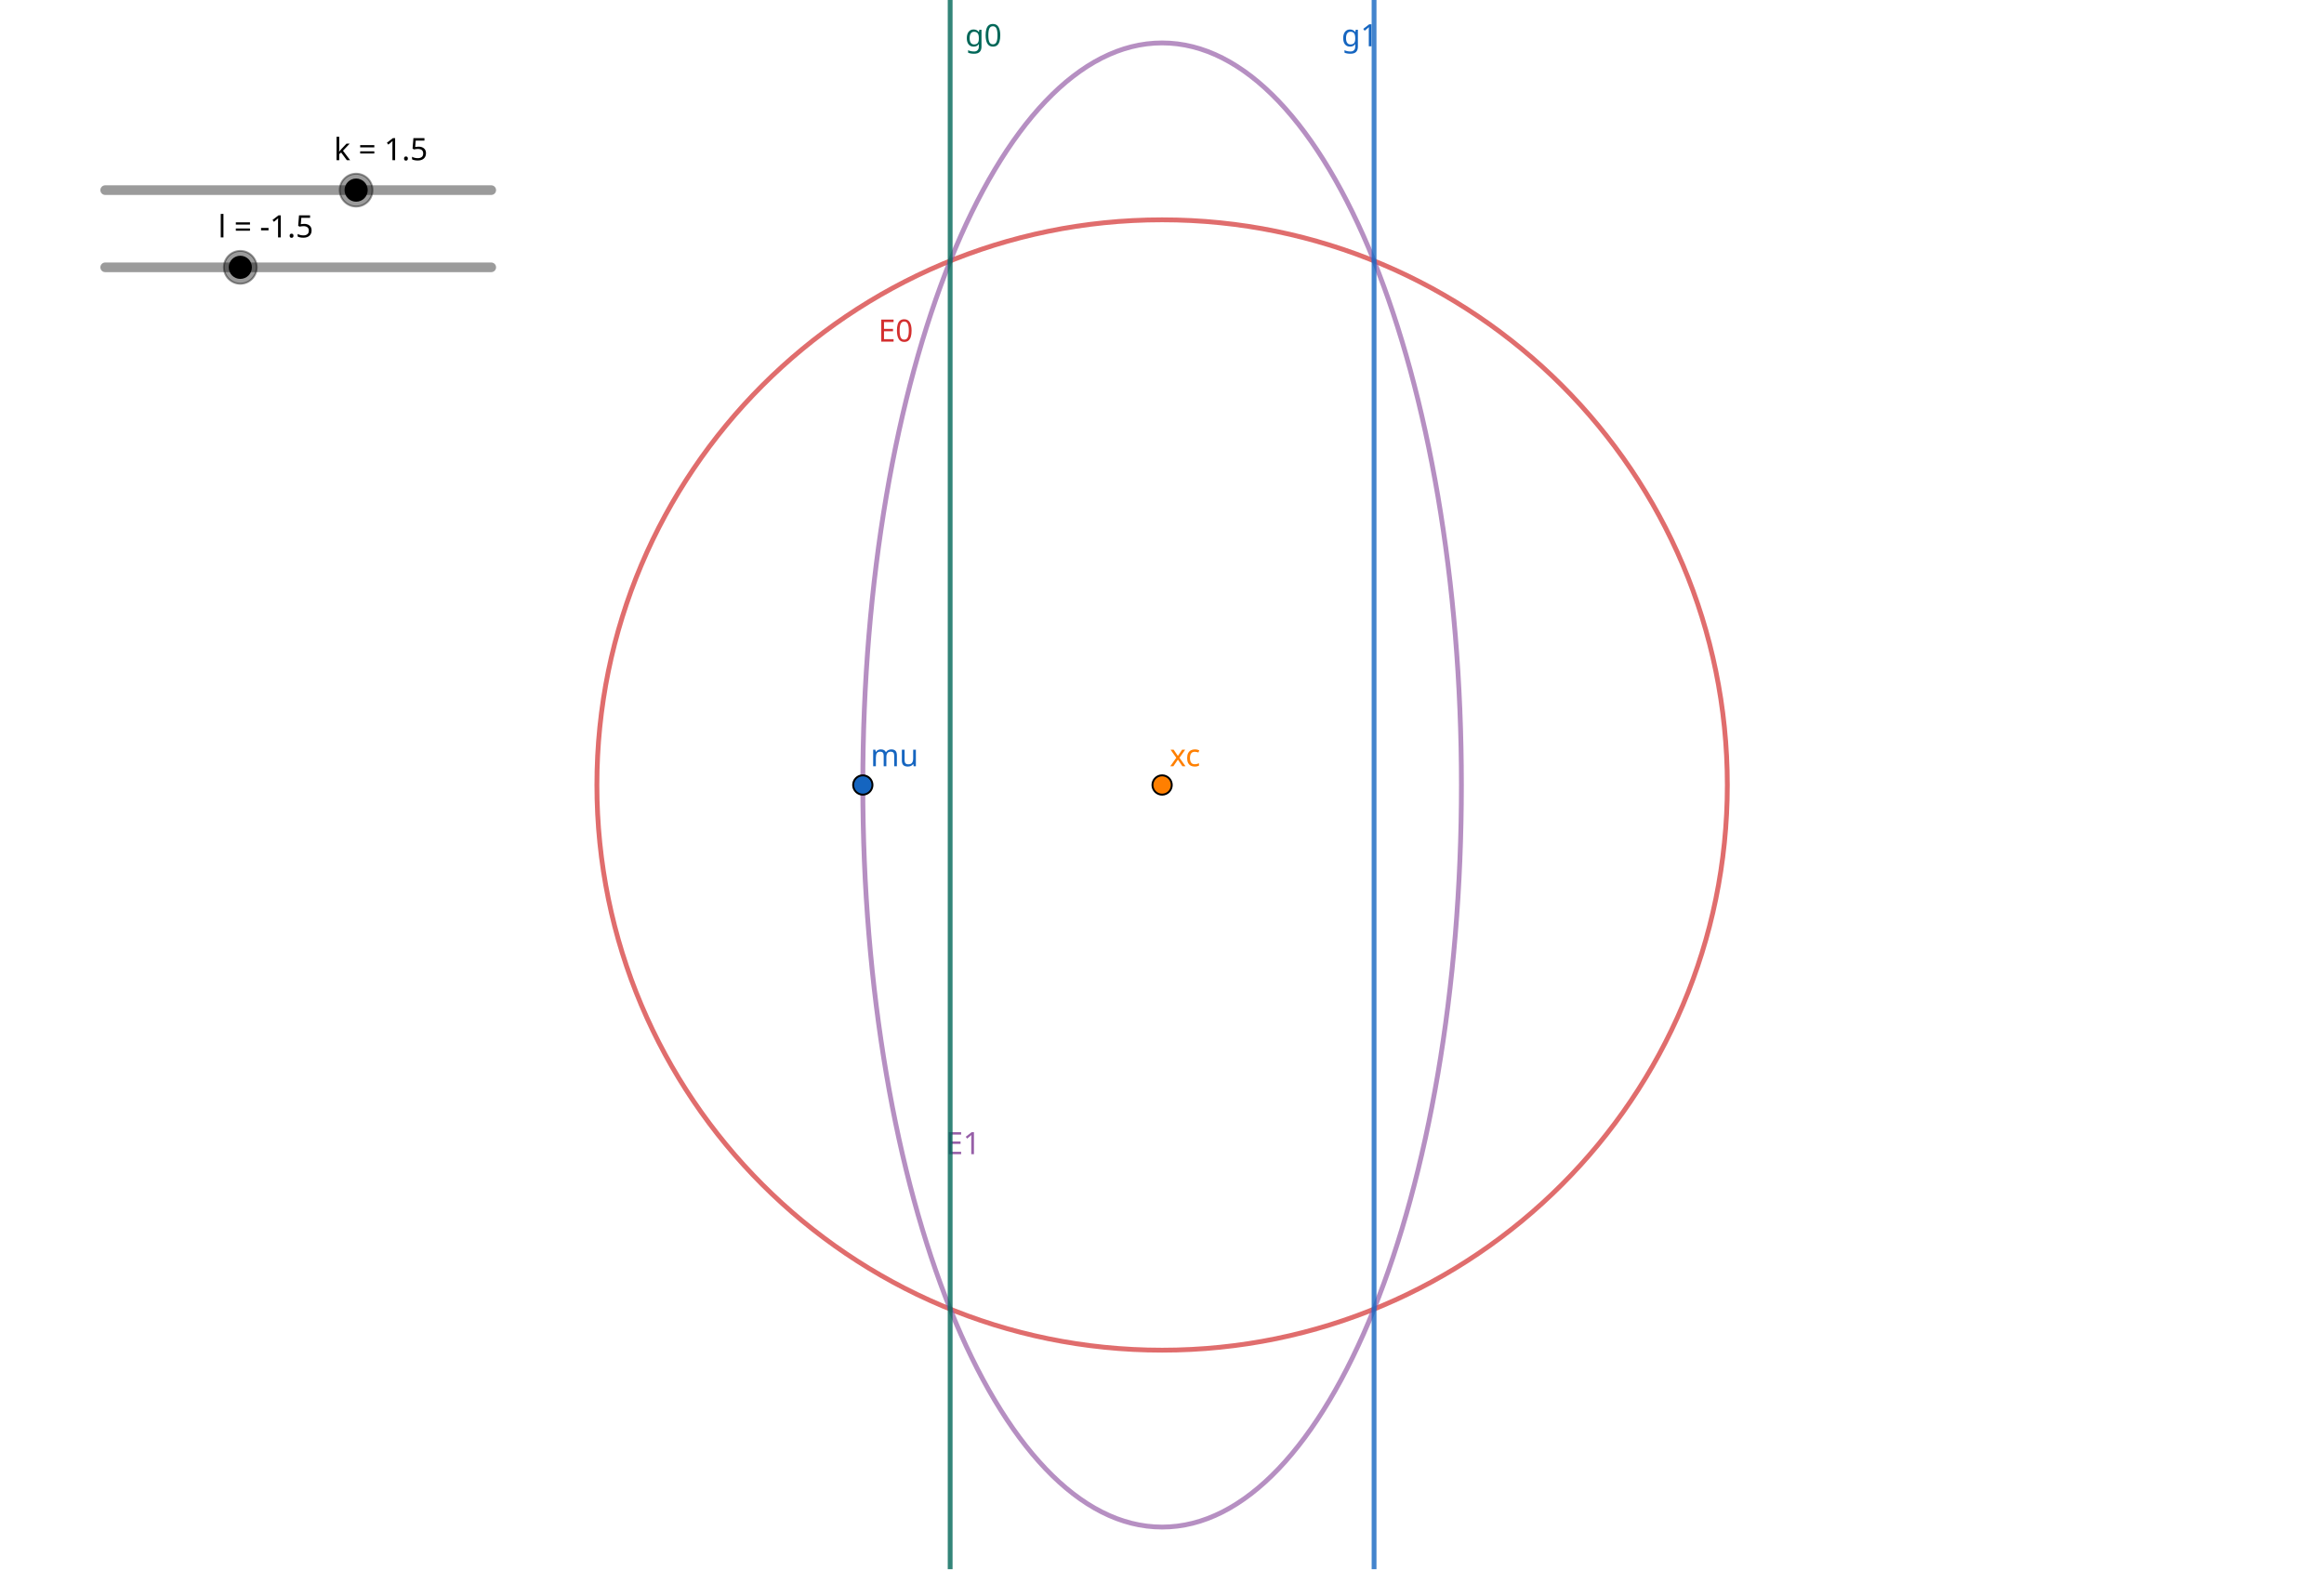
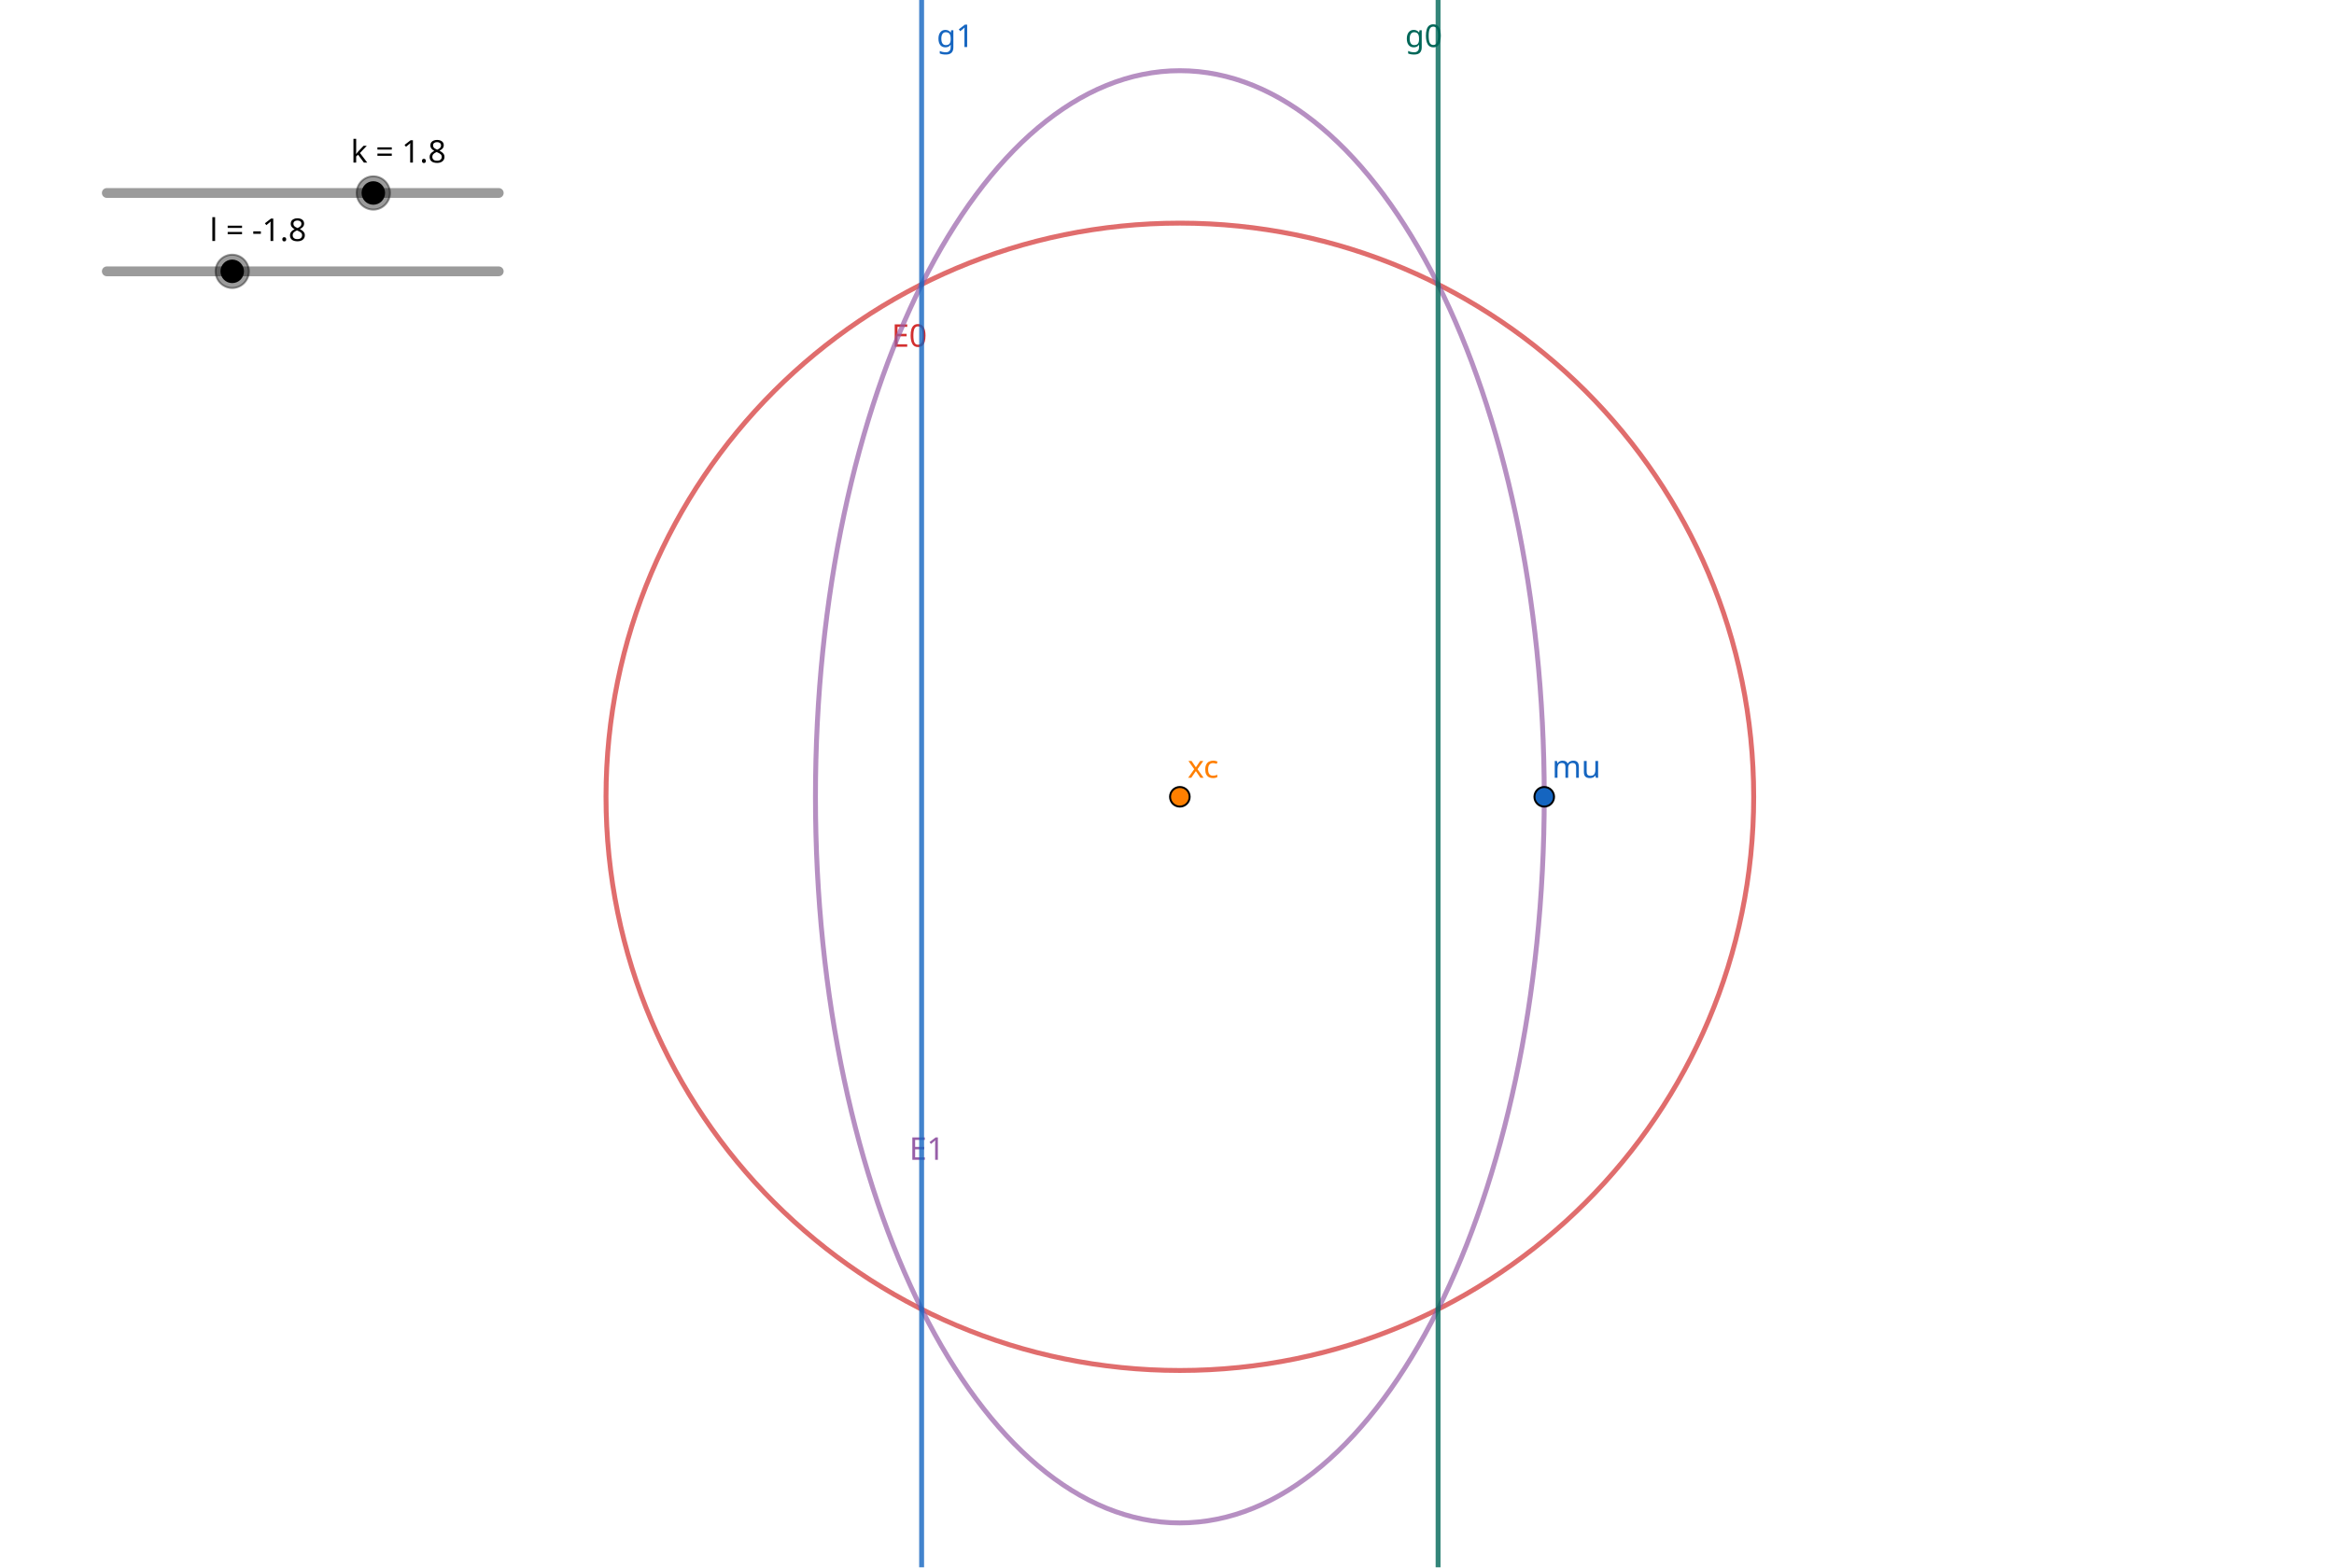
- <svg xmlns="http://www.w3.org/2000/svg" version="1.1" width="1204" height="813">
+ <svg xmlns="http://www.w3.org/2000/svg" version="1.1" width="1191" height="800">
  <defs>
-     <clipPath id="HHQQSDsGzLla">
-       <path fill="none" stroke="none" d=" M 0 0 L 1204 0 L 1204 813 L 0 813 L 0 0 Z" />
+     <clipPath id="yvEethRTbAfF">
+       <path fill="none" stroke="none" d=" M 0 0 L 1191 0 L 1191 800 L 0 800 L 0 0 Z" />
    </clipPath>
  </defs>
-   <g transform="scale(1,1)" clip-path="url(#HHQQSDsGzLla)">
+   <g transform="scale(1,1)" clip-path="url(#yvEethRTbAfF)">
    <g>
-       <rect fill="rgb(255,255,255)" stroke="none" x="0" y="0" width="1204" height="813" fill-opacity="1" />
+       <rect fill="rgb(255,255,255)" stroke="none" x="0" y="0" width="1191" height="800" fill-opacity="1" />
      <path fill="none" stroke="rgb(211,47,47)" paint-order="fill stroke markers" d=" M 894.878 406.709 C 894.878 568.429 763.778 699.529 602.058 699.529 C 440.338 699.529 309.238 568.429 309.238 406.709 C 309.238 244.989 440.338 113.889 602.058 113.889 C 763.778 113.889 894.878 244.989 894.878 406.709 Z" stroke-opacity="0.698" stroke-linecap="round" stroke-linejoin="round" stroke-miterlimit="10" stroke-width="2.5" />
      <text fill="rgb(211,47,47)" stroke="none" font-family="geogebra-sans-serif, sans-serif" font-size="16px" font-style="normal" font-weight="normal" text-decoration="normal" x="455" y="177" text-anchor="start" dominant-baseline="alphabetic" fill-opacity="1">E0</text>
-       <path fill="none" stroke="rgb(151,95,168)" paint-order="fill stroke markers" d=" M 602.058 22.241 C 516.422 22.241 447 194.373 447 406.709 C 447 619.046 516.422 791.178 602.058 791.178 C 687.695 791.178 757.117 619.046 757.117 406.709 C 757.117 194.373 687.695 22.241 602.058 22.241 Z" stroke-opacity="0.698" stroke-linecap="round" stroke-linejoin="round" stroke-miterlimit="10" stroke-width="2.5" />
-       <text fill="rgb(151,95,168)" stroke="none" font-family="geogebra-sans-serif, sans-serif" font-size="16px" font-style="normal" font-weight="normal" text-decoration="normal" x="490" y="598" text-anchor="start" dominant-baseline="alphabetic" fill-opacity="1">E1</text>
-       <path fill="none" stroke="rgb(21,101,192)" paint-order="fill stroke markers" d=" M 711.866 818 L 711.866 -5" stroke-opacity="0.8" stroke-linecap="round" stroke-linejoin="round" stroke-miterlimit="10" stroke-width="2.5" />
-       <text fill="rgb(21,101,192)" stroke="none" font-family="geogebra-sans-serif, sans-serif" font-size="16px" font-style="normal" font-weight="normal" text-decoration="normal" x="695" y="24" text-anchor="start" dominant-baseline="alphabetic" fill-opacity="1">g1</text>
-       <path fill="none" stroke="rgb(0,103,88)" paint-order="fill stroke markers" d=" M 492.251 818 L 492.251 -5" stroke-opacity="0.8" stroke-linecap="round" stroke-linejoin="round" stroke-miterlimit="10" stroke-width="2.5" />
-       <text fill="rgb(0,103,88)" stroke="none" font-family="geogebra-sans-serif, sans-serif" font-size="16px" font-style="normal" font-weight="normal" text-decoration="normal" x="500" y="24" text-anchor="start" dominant-baseline="alphabetic" fill-opacity="1">g0</text>
+       <path fill="none" stroke="rgb(151,95,168)" paint-order="fill stroke markers" d=" M 602.058 36.083 C 499.366 36.083 416.117 202.018 416.117 406.709 C 416.117 611.401 499.366 777.336 602.058 777.336 C 704.751 777.336 788 611.401 788 406.709 C 788 202.018 704.751 36.083 602.058 36.083 Z" stroke-opacity="0.698" stroke-linecap="round" stroke-linejoin="round" stroke-miterlimit="10" stroke-width="2.5" />
+       <text fill="rgb(151,95,168)" stroke="none" font-family="geogebra-sans-serif, sans-serif" font-size="16px" font-style="normal" font-weight="normal" text-decoration="normal" x="464" y="592" text-anchor="start" dominant-baseline="alphabetic" fill-opacity="1">E1</text>
+       <path fill="none" stroke="rgb(21,101,192)" paint-order="fill stroke markers" d=" M 470.289 805 L 470.289 -5" stroke-opacity="0.8" stroke-linecap="round" stroke-linejoin="round" stroke-miterlimit="10" stroke-width="2.5" />
+       <text fill="rgb(21,101,192)" stroke="none" font-family="geogebra-sans-serif, sans-serif" font-size="16px" font-style="normal" font-weight="normal" text-decoration="normal" x="478" y="24" text-anchor="start" dominant-baseline="alphabetic" fill-opacity="1">g1</text>
+       <path fill="none" stroke="rgb(0,103,88)" paint-order="fill stroke markers" d=" M 733.827 805 L 733.827 -5" stroke-opacity="0.8" stroke-linecap="round" stroke-linejoin="round" stroke-miterlimit="10" stroke-width="2.5" />
+       <text fill="rgb(0,103,88)" stroke="none" font-family="geogebra-sans-serif, sans-serif" font-size="16px" font-style="normal" font-weight="normal" text-decoration="normal" x="717" y="24" text-anchor="start" dominant-baseline="alphabetic" fill-opacity="1">g0</text>
      <path fill="none" stroke="rgb(0,0,0)" paint-order="fill stroke markers" d=" M 54.5 98.5 L 254.5 98.5" stroke-opacity="0.392" stroke-linecap="round" stroke-linejoin="round" stroke-miterlimit="10" stroke-width="5" />
-       <path fill="rgb(0,0,0)" stroke="none" paint-order="stroke fill markers" d=" M 193 98.5 C 193 103.194 189.194 107 184.5 107 C 179.806 107 176 103.194 176 98.5 C 176 93.806 179.806 90 184.5 90 C 189.194 90 193 93.806 193 98.5 Z" fill-opacity="0.392" />
-       <path fill="none" stroke="rgb(0,0,0)" paint-order="fill stroke markers" d=" M 193 98.5 C 193 103.194 189.194 107 184.5 107 C 179.806 107 176 103.194 176 98.5 C 176 93.806 179.806 90 184.5 90 C 189.194 90 193 93.806 193 98.5 Z" stroke-opacity="0.392" stroke-linecap="round" stroke-linejoin="round" stroke-miterlimit="10" />
-       <path fill="rgb(0,0,0)" stroke="none" paint-order="stroke fill markers" d=" M 190 98.5 C 190 101.538 187.538 104 184.5 104 C 181.462 104 179 101.538 179 98.5 C 179 95.462 181.462 93 184.5 93 C 187.538 93 190 95.462 190 98.5 Z" fill-opacity="1" />
-       <path fill="none" stroke="rgb(0,0,0)" paint-order="fill stroke markers" d=" M 190 98.5 C 190 101.538 187.538 104 184.5 104 C 181.462 104 179 101.538 179 98.5 C 179 95.462 181.462 93 184.5 93 C 187.538 93 190 95.462 190 98.5 Z" stroke-opacity="1" stroke-linecap="round" stroke-linejoin="round" stroke-miterlimit="10" />
-       <text fill="rgb(0,0,0)" stroke="none" font-family="geogebra-sans-serif, sans-serif" font-size="16px" font-style="normal" font-weight="normal" text-decoration="normal" x="173" y="83" text-anchor="start" dominant-baseline="alphabetic" fill-opacity="1">k = 1.5</text>
+       <path fill="rgb(0,0,0)" stroke="none" paint-order="stroke fill markers" d=" M 199 98.5 C 199 103.194 195.194 107 190.5 107 C 185.806 107 182 103.194 182 98.5 C 182 93.806 185.806 90 190.5 90 C 195.194 90 199 93.806 199 98.5 Z" fill-opacity="0.392" />
+       <path fill="none" stroke="rgb(0,0,0)" paint-order="fill stroke markers" d=" M 199 98.5 C 199 103.194 195.194 107 190.5 107 C 185.806 107 182 103.194 182 98.5 C 182 93.806 185.806 90 190.5 90 C 195.194 90 199 93.806 199 98.5 Z" stroke-opacity="0.392" stroke-linecap="round" stroke-linejoin="round" stroke-miterlimit="10" />
+       <path fill="rgb(0,0,0)" stroke="none" paint-order="stroke fill markers" d=" M 196 98.5 C 196 101.538 193.538 104 190.5 104 C 187.462 104 185 101.538 185 98.5 C 185 95.462 187.462 93 190.5 93 C 193.538 93 196 95.462 196 98.5 Z" fill-opacity="1" />
+       <path fill="none" stroke="rgb(0,0,0)" paint-order="fill stroke markers" d=" M 196 98.5 C 196 101.538 193.538 104 190.5 104 C 187.462 104 185 101.538 185 98.5 C 185 95.462 187.462 93 190.5 93 C 193.538 93 196 95.462 196 98.5 Z" stroke-opacity="1" stroke-linecap="round" stroke-linejoin="round" stroke-miterlimit="10" />
+       <text fill="rgb(0,0,0)" stroke="none" font-family="geogebra-sans-serif, sans-serif" font-size="16px" font-style="normal" font-weight="normal" text-decoration="normal" x="179" y="83" text-anchor="start" dominant-baseline="alphabetic" fill-opacity="1">k = 1.8</text>
      <path fill="none" stroke="rgb(0,0,0)" paint-order="fill stroke markers" d=" M 54.5 138.5 L 254.5 138.5" stroke-opacity="0.392" stroke-linecap="round" stroke-linejoin="round" stroke-miterlimit="10" stroke-width="5" />
-       <path fill="rgb(0,0,0)" stroke="none" paint-order="stroke fill markers" d=" M 133 138.5 C 133 143.194 129.194 147 124.5 147 C 119.806 147 116 143.194 116 138.5 C 116 133.806 119.806 130 124.5 130 C 129.194 130 133 133.806 133 138.5 Z" fill-opacity="0.392" />
-       <path fill="none" stroke="rgb(0,0,0)" paint-order="fill stroke markers" d=" M 133 138.5 C 133 143.194 129.194 147 124.5 147 C 119.806 147 116 143.194 116 138.5 C 116 133.806 119.806 130 124.5 130 C 129.194 130 133 133.806 133 138.5 Z" stroke-opacity="0.392" stroke-linecap="round" stroke-linejoin="round" stroke-miterlimit="10" />
-       <path fill="rgb(0,0,0)" stroke="none" paint-order="stroke fill markers" d=" M 130 138.5 C 130 141.538 127.538 144 124.5 144 C 121.462 144 119 141.538 119 138.5 C 119 135.462 121.462 133 124.5 133 C 127.538 133 130 135.462 130 138.5 Z" fill-opacity="1" />
-       <path fill="none" stroke="rgb(0,0,0)" paint-order="fill stroke markers" d=" M 130 138.5 C 130 141.538 127.538 144 124.5 144 C 121.462 144 119 141.538 119 138.5 C 119 135.462 121.462 133 124.5 133 C 127.538 133 130 135.462 130 138.5 Z" stroke-opacity="1" stroke-linecap="round" stroke-linejoin="round" stroke-miterlimit="10" />
-       <text fill="rgb(0,0,0)" stroke="none" font-family="geogebra-sans-serif, sans-serif" font-size="16px" font-style="normal" font-weight="normal" text-decoration="normal" x="113" y="123" text-anchor="start" dominant-baseline="alphabetic" fill-opacity="1">l = -1.5</text>
+       <path fill="rgb(0,0,0)" stroke="none" paint-order="stroke fill markers" d=" M 127 138.5 C 127 143.194 123.194 147 118.5 147 C 113.806 147 110 143.194 110 138.5 C 110 133.806 113.806 130 118.5 130 C 123.194 130 127 133.806 127 138.5 Z" fill-opacity="0.392" />
+       <path fill="none" stroke="rgb(0,0,0)" paint-order="fill stroke markers" d=" M 127 138.5 C 127 143.194 123.194 147 118.5 147 C 113.806 147 110 143.194 110 138.5 C 110 133.806 113.806 130 118.5 130 C 123.194 130 127 133.806 127 138.5 Z" stroke-opacity="0.392" stroke-linecap="round" stroke-linejoin="round" stroke-miterlimit="10" />
+       <path fill="rgb(0,0,0)" stroke="none" paint-order="stroke fill markers" d=" M 124 138.5 C 124 141.538 121.538 144 118.5 144 C 115.462 144 113 141.538 113 138.5 C 113 135.462 115.462 133 118.5 133 C 121.538 133 124 135.462 124 138.5 Z" fill-opacity="1" />
+       <path fill="none" stroke="rgb(0,0,0)" paint-order="fill stroke markers" d=" M 124 138.5 C 124 141.538 121.538 144 118.5 144 C 115.462 144 113 141.538 113 138.5 C 113 135.462 115.462 133 118.5 133 C 121.538 133 124 135.462 124 138.5 Z" stroke-opacity="1" stroke-linecap="round" stroke-linejoin="round" stroke-miterlimit="10" />
+       <text fill="rgb(0,0,0)" stroke="none" font-family="geogebra-sans-serif, sans-serif" font-size="16px" font-style="normal" font-weight="normal" text-decoration="normal" x="107" y="123" text-anchor="start" dominant-baseline="alphabetic" fill-opacity="1">l = -1.8</text>
      <path fill="rgb(255,127,0)" stroke="none" paint-order="stroke fill markers" d=" M 607.058 406.709 C 607.058 409.471 604.82 411.709 602.058 411.709 C 599.297 411.709 597.058 409.471 597.058 406.709 C 597.058 403.948 599.297 401.709 602.058 401.709 C 604.82 401.709 607.058 403.948 607.058 406.709 Z" fill-opacity="1" />
      <path fill="none" stroke="rgb(0,0,0)" paint-order="fill stroke markers" d=" M 607.058 406.709 C 607.058 409.471 604.82 411.709 602.058 411.709 C 599.297 411.709 597.058 409.471 597.058 406.709 C 597.058 403.948 599.297 401.709 602.058 401.709 C 604.82 401.709 607.058 403.948 607.058 406.709 Z" stroke-opacity="1" stroke-linecap="round" stroke-linejoin="round" stroke-miterlimit="10" />
      <text fill="rgb(255,127,0)" stroke="none" font-family="geogebra-sans-serif, sans-serif" font-size="16px" font-style="normal" font-weight="normal" text-decoration="normal" x="606" y="397" text-anchor="start" dominant-baseline="alphabetic" fill-opacity="1">xc</text>
-       <path fill="rgb(21,101,192)" stroke="none" paint-order="stroke fill markers" d=" M 452 406.709 C 452 409.471 449.761 411.709 447 411.709 C 444.239 411.709 442 409.471 442 406.709 C 442 403.948 444.239 401.709 447 401.709 C 449.761 401.709 452 403.948 452 406.709 Z" fill-opacity="1" />
-       <path fill="none" stroke="rgb(0,0,0)" paint-order="fill stroke markers" d=" M 452 406.709 C 452 409.471 449.761 411.709 447 411.709 C 444.239 411.709 442 409.471 442 406.709 C 442 403.948 444.239 401.709 447 401.709 C 449.761 401.709 452 403.948 452 406.709 Z" stroke-opacity="1" stroke-linecap="round" stroke-linejoin="round" stroke-miterlimit="10" />
-       <text fill="rgb(21,101,192)" stroke="none" font-family="geogebra-sans-serif, sans-serif" font-size="16px" font-style="normal" font-weight="normal" text-decoration="normal" x="451" y="397" text-anchor="start" dominant-baseline="alphabetic" fill-opacity="1">mu</text>
+       <path fill="rgb(21,101,192)" stroke="none" paint-order="stroke fill markers" d=" M 793 406.709 C 793 409.471 790.761 411.709 788 411.709 C 785.239 411.709 783 409.471 783 406.709 C 783 403.948 785.239 401.709 788 401.709 C 790.761 401.709 793 403.948 793 406.709 Z" fill-opacity="1" />
+       <path fill="none" stroke="rgb(0,0,0)" paint-order="fill stroke markers" d=" M 793 406.709 C 793 409.471 790.761 411.709 788 411.709 C 785.239 411.709 783 409.471 783 406.709 C 783 403.948 785.239 401.709 788 401.709 C 790.761 401.709 793 403.948 793 406.709 Z" stroke-opacity="1" stroke-linecap="round" stroke-linejoin="round" stroke-miterlimit="10" />
+       <text fill="rgb(21,101,192)" stroke="none" font-family="geogebra-sans-serif, sans-serif" font-size="16px" font-style="normal" font-weight="normal" text-decoration="normal" x="792" y="397" text-anchor="start" dominant-baseline="alphabetic" fill-opacity="1">mu</text>
    </g>
  </g>
</svg>
